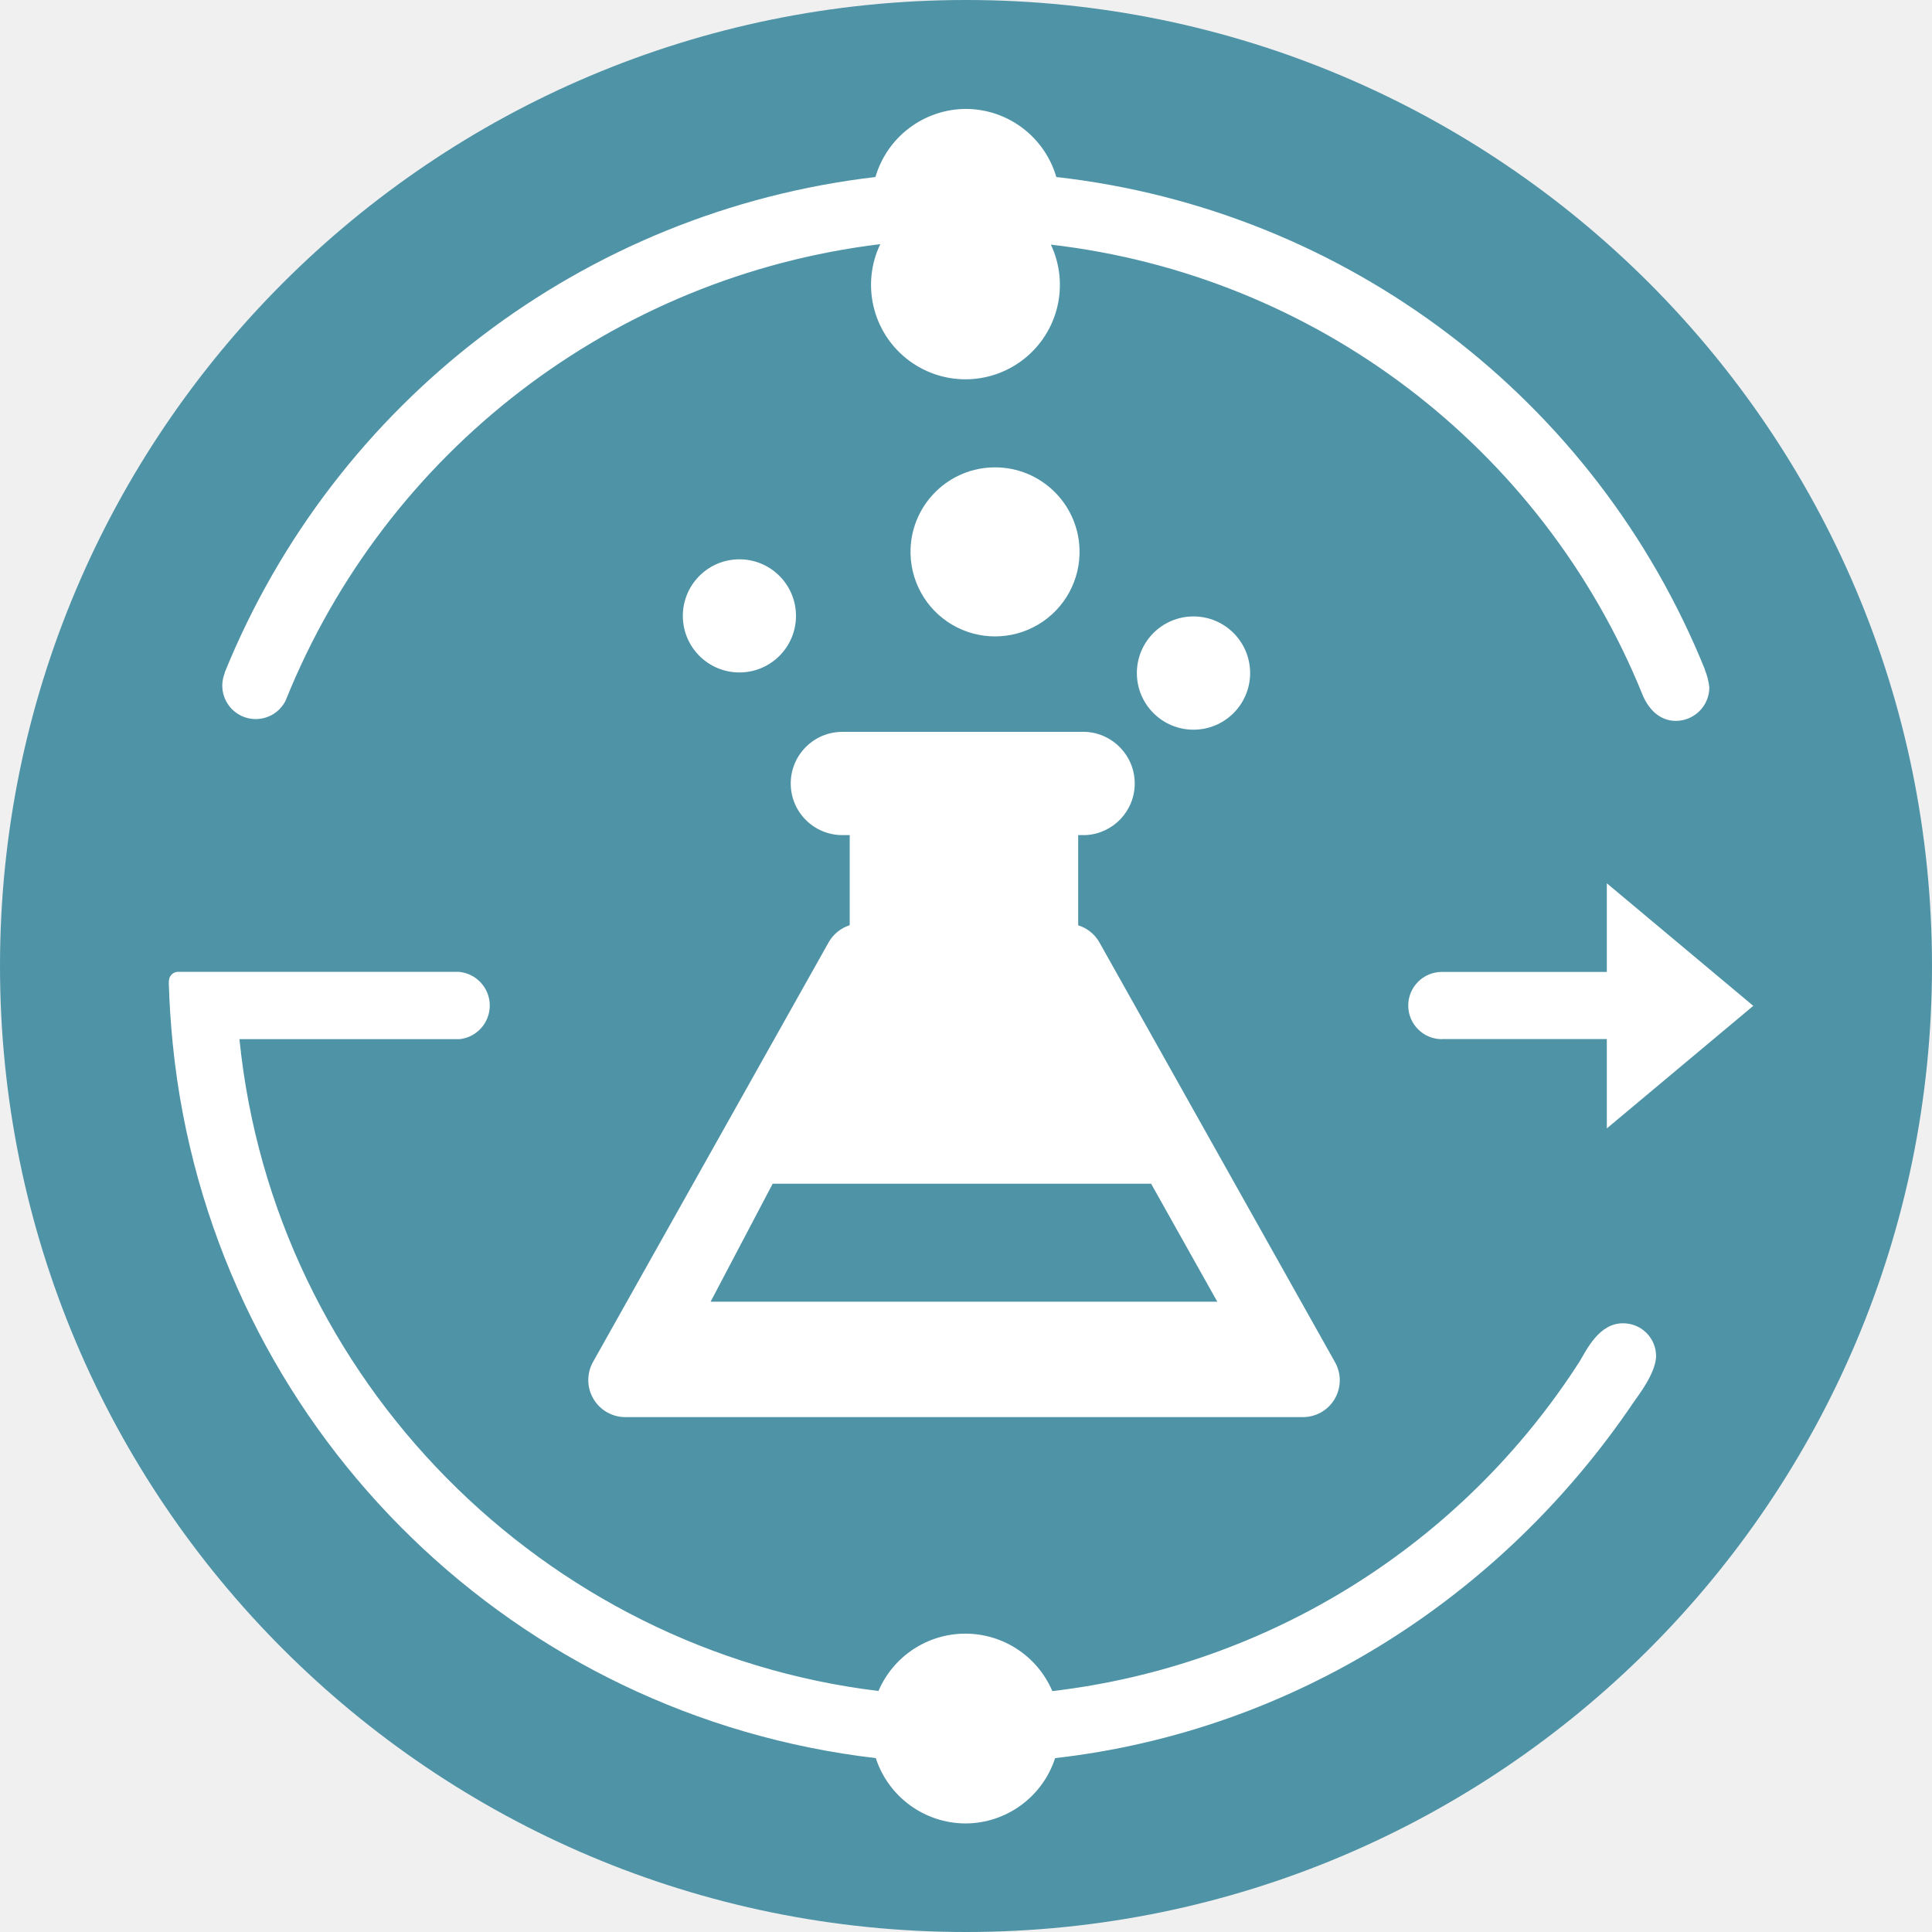
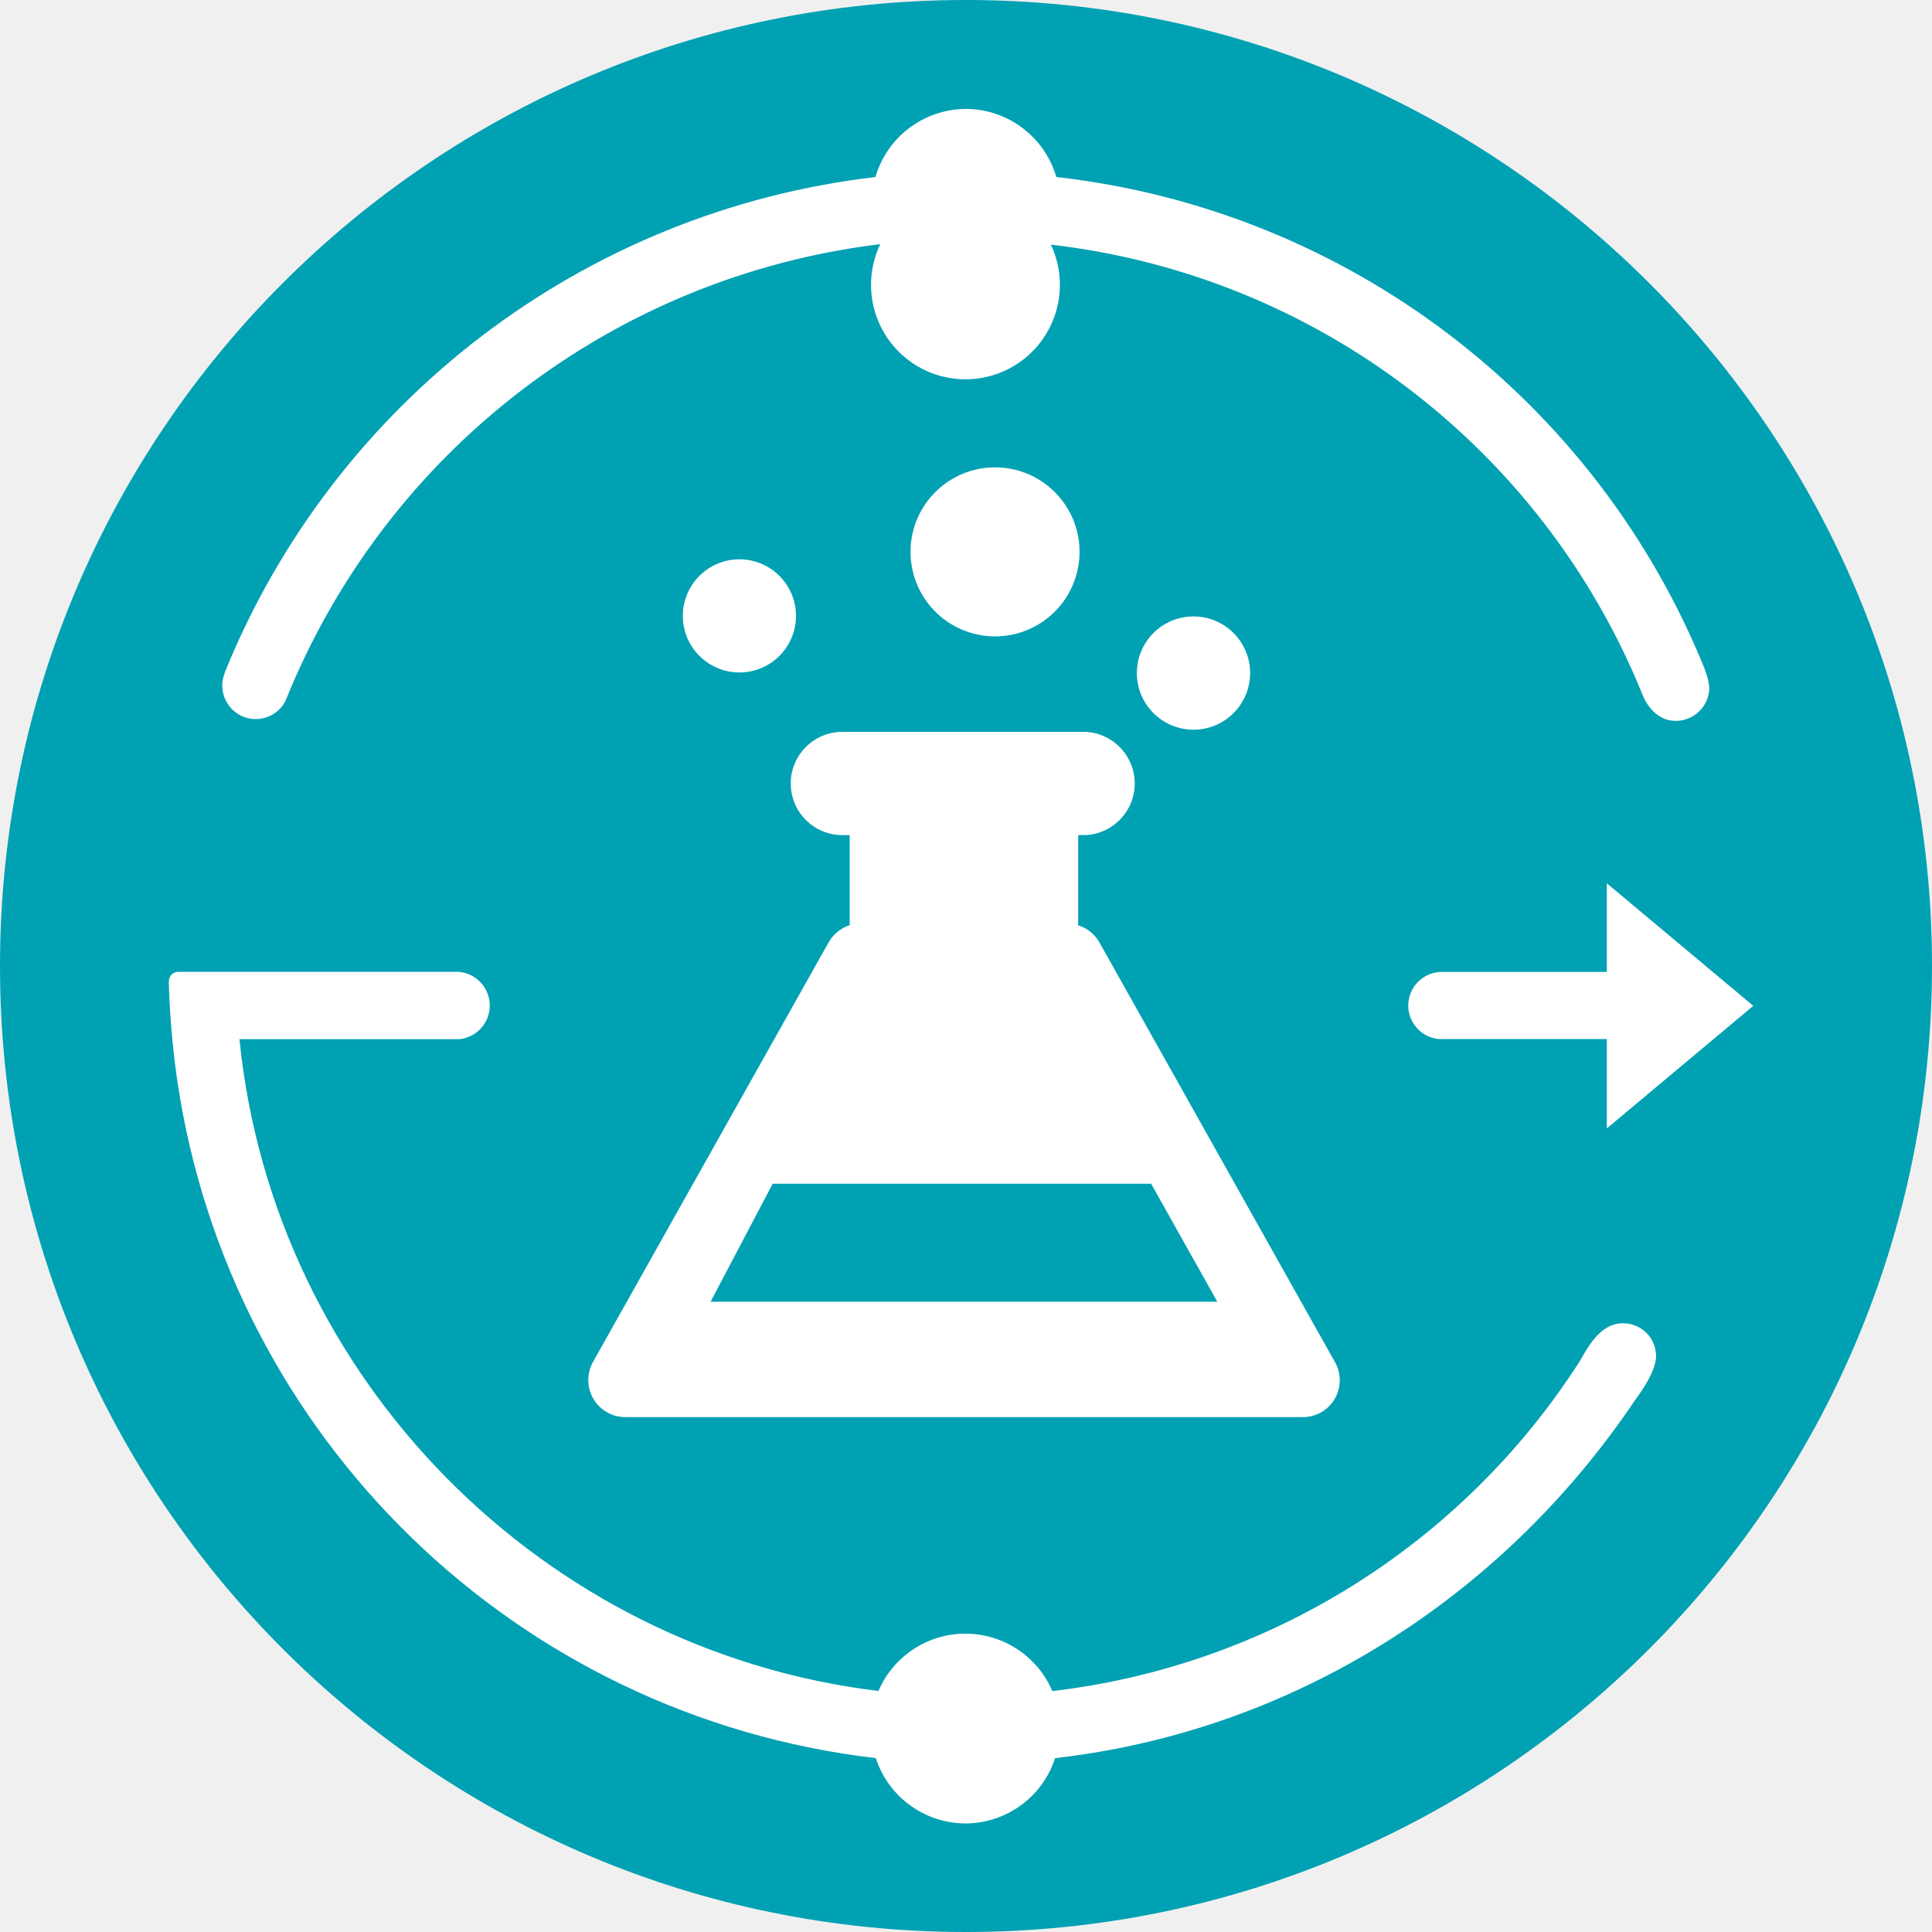
<svg xmlns="http://www.w3.org/2000/svg" viewBox="0 0 16 16">
  <g fill="none">
-     <path d="M16 8A8 8 0 1 1 0 8a8 8 0 0 1 16 0" class="ti-tdp-positive-bg" fill="#4f93a7" />
+     <path d="M16 8A8 8 0 1 1 0 8a8 8 0 0 1 16 0" class="ti-tdp-positive-bg" fill="#00A1B3" />
    <g class="ti-tdp-positive-logo" fill="#FFF">
      <path d="M5.885 10.78l.514-.977h3.134l.548.977H5.885zm5.171.501L9.104 7.803a.305.305 0 0 0-.175-.14v-.747h.061a.428.428 0 0 0 0-.855H6.976a.427.427 0 0 0 0 .855h.061v.746a.31.31 0 0 0-.174.141L4.91 11.281a.307.307 0 0 0 .267.455h5.613a.305.305 0 0 0 .266-.455zM8.94 4.544a.7.7 0 1 1-1.399 0 .7.7 0 0 1 1.399 0m1.413 1.03a.469.469 0 1 1-.938 0 .469.469 0 0 1 .938 0M6.592 5.1a.468.468 0 1 1-.937.001.468.468 0 0 1 .937-.001m7.928 3.23l-1.213-1.015v.734h-1.366a.278.278 0 0 0 0 .557l.002-.001h1.364v.74L14.52 8.33z" />
      <path d="M14.12 5.546a6.59 6.59 0 0 0-5.372-4.08.783.783 0 0 0-.75-.564.784.784 0 0 0-.748.564 6.649 6.649 0 0 0-5.39 4.106h.002a.277.277 0 0 0 .5.237v-.001l.005-.01A6.098 6.098 0 0 1 7.29 2.022a.782.782 0 1 0 1.413.004 6.032 6.032 0 0 1 4.895 3.716c.048.125.143.228.28.228a.278.278 0 0 0 .278-.277.534.534 0 0 0-.037-.146m-.68 5.412c-.197 0-.3.221-.356.314a6.025 6.025 0 0 1-4.368 2.732.783.783 0 0 0-1.44-.001c-2.77-.335-5.008-2.575-5.292-5.398h1.822a.28.28 0 0 0 0-.557v-.001h-2.33a.077.077 0 0 0-.076.073l-.001.021a7.1 7.1 0 0 0 .032.496v.001a6.697 6.697 0 0 0 .038.31 6.626 6.626 0 0 0 5.785 5.611.784.784 0 0 0 .743.541.783.783 0 0 0 .742-.541c1.978-.225 3.702-1.337 4.79-2.946.043-.062.182-.24.187-.38a.272.272 0 0 0-.275-.275" />
    </g>
  </g>
</svg>
